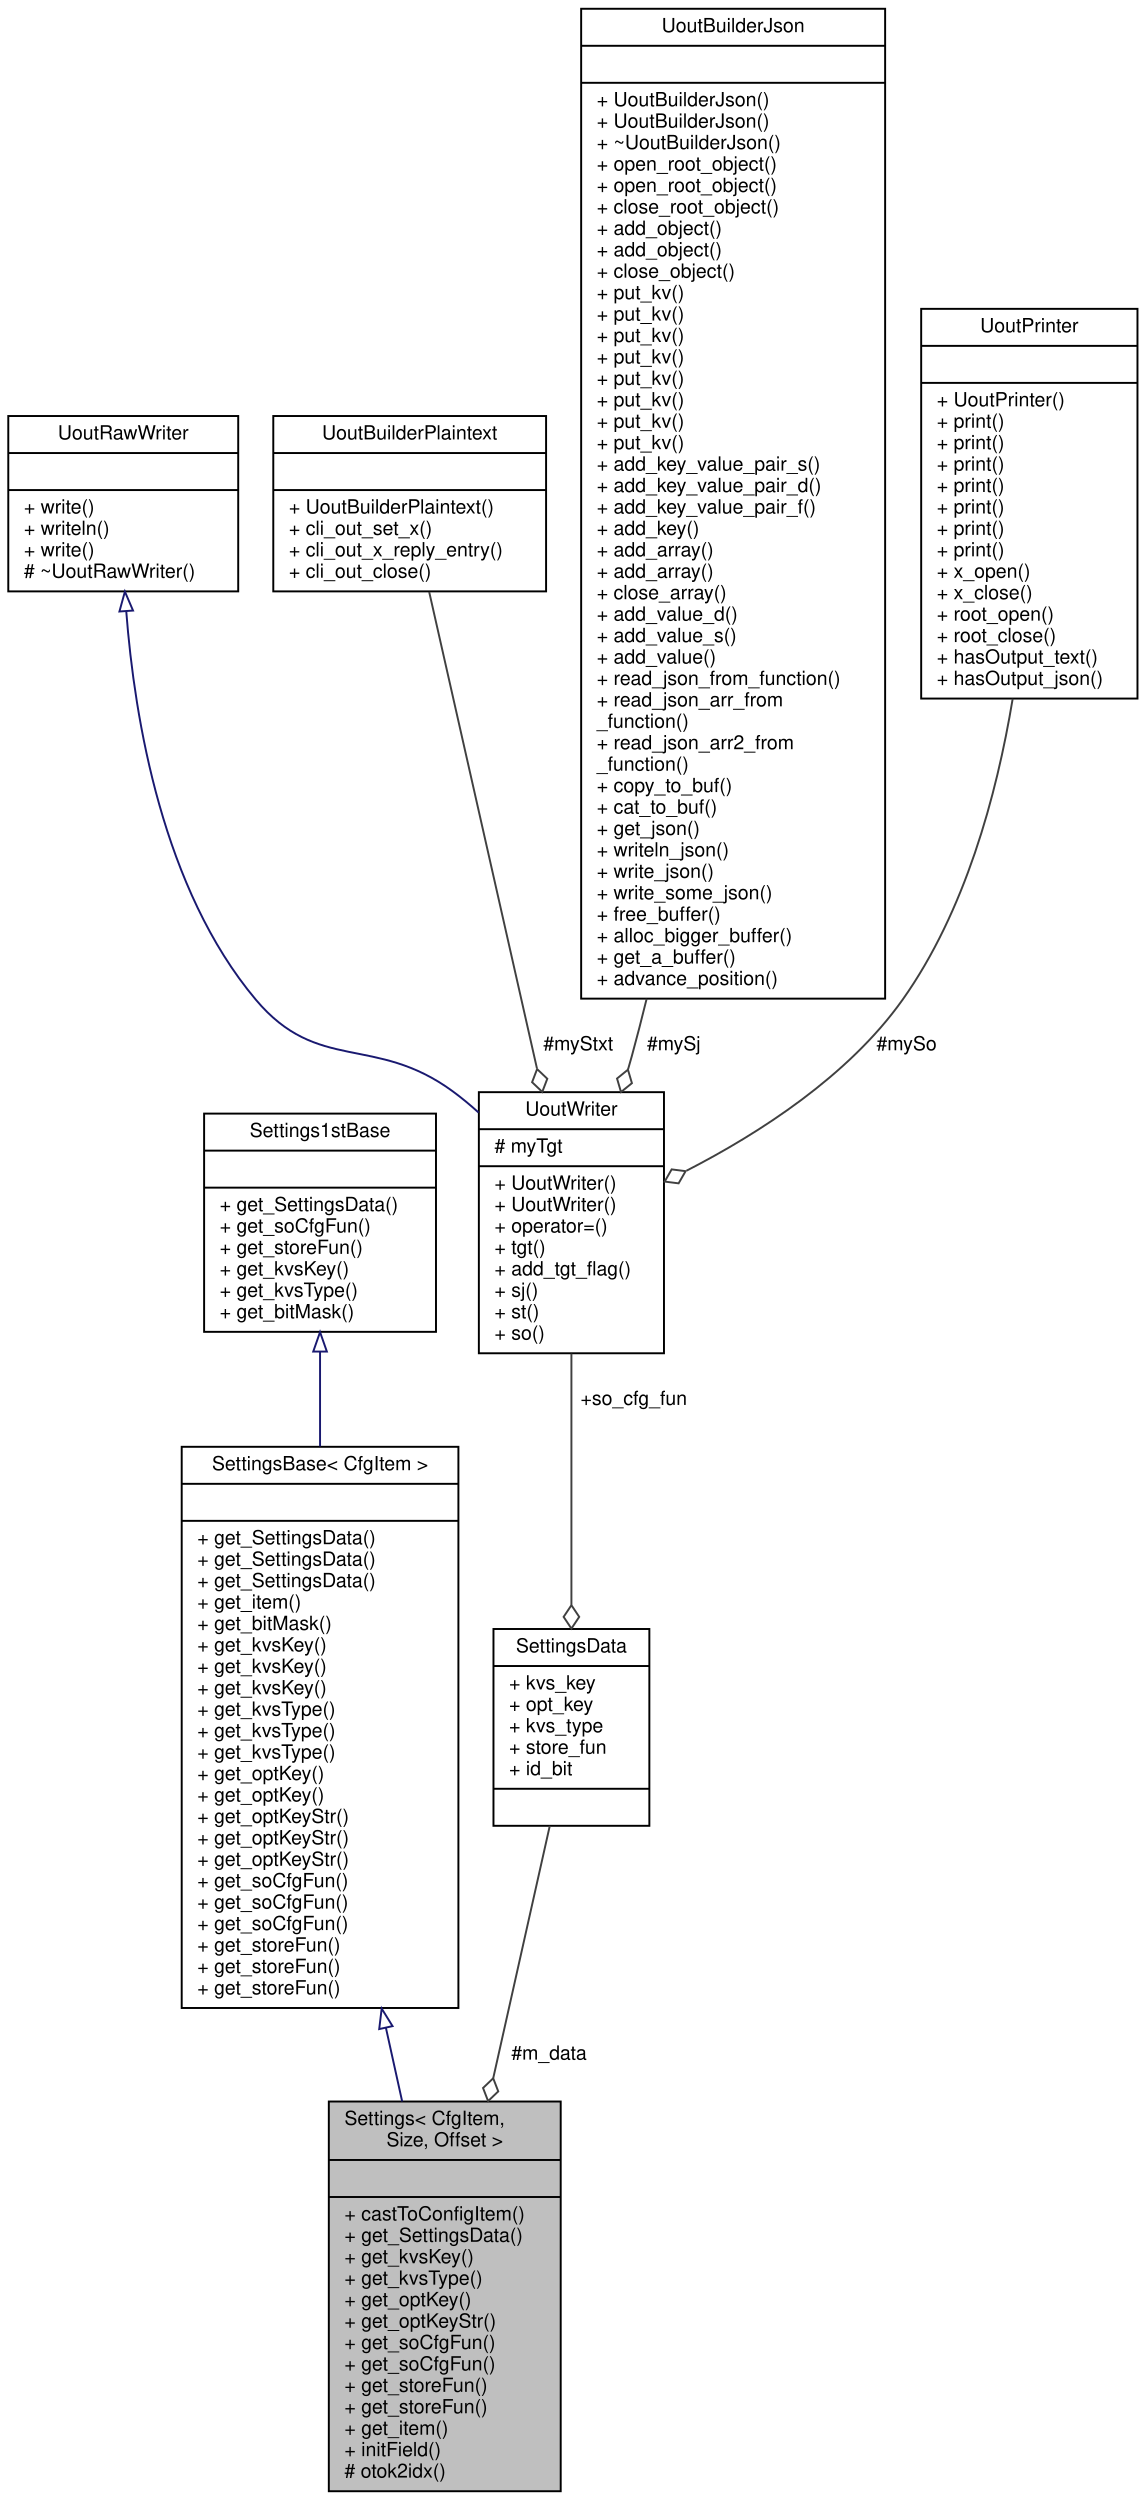
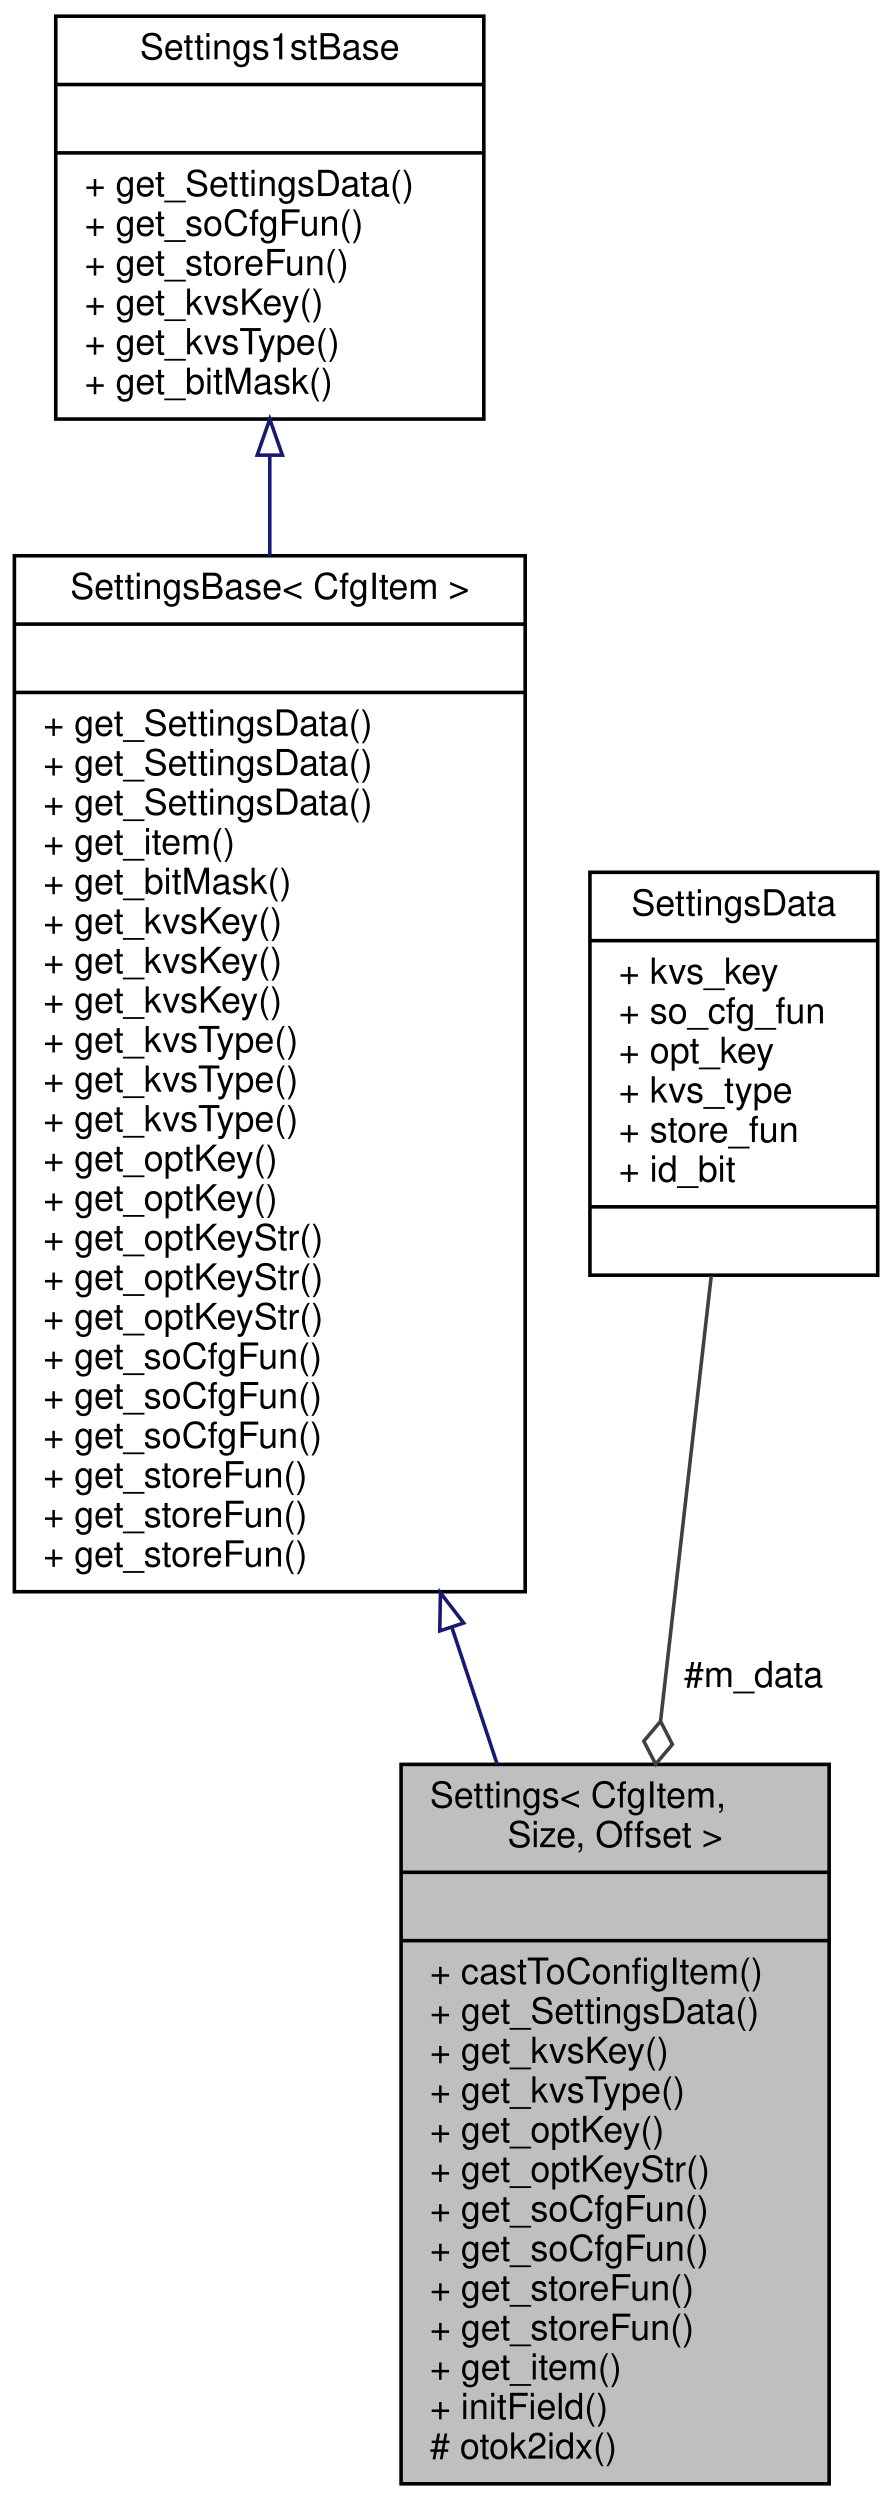
- <svg xmlns="http://www.w3.org/2000/svg" xmlns:xlink="http://www.w3.org/1999/xlink" width="588pt" height="1283pt" viewBox="0.00 0.00 587.50 1283.00">
-   <g id="graph0" class="graph" transform="scale(1 1) rotate(0) translate(4 1279)">
+ <svg xmlns="http://www.w3.org/2000/svg" xmlns:xlink="http://www.w3.org/1999/xlink" width="248pt" height="695pt" viewBox="0.00 0.00 248.00 695.00">
+   <g id="graph0" class="graph" transform="scale(1 1) rotate(0) translate(4 691)">
    <g id="node1" class="node">
      <g id="a_node1">
        <a xlink:title="Base class template for settings.">
-           <polygon fill="#bfbfbf" stroke="black" points="164.5,-0.5 164.5,-200.5 283.5,-200.5 283.5,-0.5 164.5,-0.5" />
-           <text text-anchor="start" x="172.5" y="-188.5" font-family="Helvetica,sans-Serif" font-size="10.00">Settings&lt; CfgItem,</text>
-           <text text-anchor="middle" x="224" y="-177.5" font-family="Helvetica,sans-Serif" font-size="10.00"> Size, Offset &gt;</text>
-           <polyline fill="none" stroke="black" points="164.5,-170.5 283.5,-170.5 " />
-           <text text-anchor="middle" x="224" y="-158.5" font-family="Helvetica,sans-Serif" font-size="10.00"> </text>
-           <polyline fill="none" stroke="black" points="164.5,-151.5 283.5,-151.5 " />
-           <text text-anchor="start" x="172.5" y="-139.5" font-family="Helvetica,sans-Serif" font-size="10.00">+ castToConfigItem()</text>
-           <text text-anchor="start" x="172.5" y="-128.5" font-family="Helvetica,sans-Serif" font-size="10.00">+ get_SettingsData()</text>
-           <text text-anchor="start" x="172.5" y="-117.5" font-family="Helvetica,sans-Serif" font-size="10.00">+ get_kvsKey()</text>
-           <text text-anchor="start" x="172.5" y="-106.5" font-family="Helvetica,sans-Serif" font-size="10.00">+ get_kvsType()</text>
-           <text text-anchor="start" x="172.5" y="-95.5" font-family="Helvetica,sans-Serif" font-size="10.00">+ get_optKey()</text>
-           <text text-anchor="start" x="172.5" y="-84.5" font-family="Helvetica,sans-Serif" font-size="10.00">+ get_optKeyStr()</text>
-           <text text-anchor="start" x="172.5" y="-73.5" font-family="Helvetica,sans-Serif" font-size="10.00">+ get_soCfgFun()</text>
-           <text text-anchor="start" x="172.5" y="-62.5" font-family="Helvetica,sans-Serif" font-size="10.00">+ get_soCfgFun()</text>
-           <text text-anchor="start" x="172.5" y="-51.5" font-family="Helvetica,sans-Serif" font-size="10.00">+ get_storeFun()</text>
-           <text text-anchor="start" x="172.5" y="-40.5" font-family="Helvetica,sans-Serif" font-size="10.00">+ get_storeFun()</text>
-           <text text-anchor="start" x="172.5" y="-29.5" font-family="Helvetica,sans-Serif" font-size="10.00">+ get_item()</text>
-           <text text-anchor="start" x="172.5" y="-18.5" font-family="Helvetica,sans-Serif" font-size="10.00">+ initField()</text>
-           <text text-anchor="start" x="172.5" y="-7.5" font-family="Helvetica,sans-Serif" font-size="10.00"># otok2idx()</text>
+           <polygon fill="#bfbfbf" stroke="black" points="107.5,-0.5 107.5,-200.5 226.5,-200.5 226.5,-0.5 107.5,-0.5" />
+           <text text-anchor="start" x="115.5" y="-188.5" font-family="Helvetica,sans-Serif" font-size="10.00">Settings&lt; CfgItem,</text>
+           <text text-anchor="middle" x="167" y="-177.5" font-family="Helvetica,sans-Serif" font-size="10.00"> Size, Offset &gt;</text>
+           <polyline fill="none" stroke="black" points="107.5,-170.5 226.5,-170.5 " />
+           <text text-anchor="middle" x="167" y="-158.5" font-family="Helvetica,sans-Serif" font-size="10.00"> </text>
+           <polyline fill="none" stroke="black" points="107.5,-151.5 226.5,-151.5 " />
+           <text text-anchor="start" x="115.5" y="-139.5" font-family="Helvetica,sans-Serif" font-size="10.00">+ castToConfigItem()</text>
+           <text text-anchor="start" x="115.5" y="-128.5" font-family="Helvetica,sans-Serif" font-size="10.00">+ get_SettingsData()</text>
+           <text text-anchor="start" x="115.5" y="-117.5" font-family="Helvetica,sans-Serif" font-size="10.00">+ get_kvsKey()</text>
+           <text text-anchor="start" x="115.5" y="-106.5" font-family="Helvetica,sans-Serif" font-size="10.00">+ get_kvsType()</text>
+           <text text-anchor="start" x="115.5" y="-95.5" font-family="Helvetica,sans-Serif" font-size="10.00">+ get_optKey()</text>
+           <text text-anchor="start" x="115.5" y="-84.5" font-family="Helvetica,sans-Serif" font-size="10.00">+ get_optKeyStr()</text>
+           <text text-anchor="start" x="115.5" y="-73.5" font-family="Helvetica,sans-Serif" font-size="10.00">+ get_soCfgFun()</text>
+           <text text-anchor="start" x="115.5" y="-62.5" font-family="Helvetica,sans-Serif" font-size="10.00">+ get_soCfgFun()</text>
+           <text text-anchor="start" x="115.5" y="-51.5" font-family="Helvetica,sans-Serif" font-size="10.00">+ get_storeFun()</text>
+           <text text-anchor="start" x="115.5" y="-40.5" font-family="Helvetica,sans-Serif" font-size="10.00">+ get_storeFun()</text>
+           <text text-anchor="start" x="115.5" y="-29.5" font-family="Helvetica,sans-Serif" font-size="10.00">+ get_item()</text>
+           <text text-anchor="start" x="115.5" y="-18.5" font-family="Helvetica,sans-Serif" font-size="10.00">+ initField()</text>
+           <text text-anchor="start" x="115.5" y="-7.5" font-family="Helvetica,sans-Serif" font-size="10.00"># otok2idx()</text>
        </a>
      </g>
    </g>
    <g id="node2" class="node">
      <g id="a_node2">
        <a xlink:href="classSettingsBase.html" target="_top" xlink:title=" ">
-           <polygon fill="none" stroke="black" points="89,-248.5 89,-536.5 231,-536.5 231,-248.5 89,-248.5" />
-           <text text-anchor="middle" x="160" y="-524.5" font-family="Helvetica,sans-Serif" font-size="10.00">SettingsBase&lt; CfgItem &gt;</text>
-           <polyline fill="none" stroke="black" points="89,-517.5 231,-517.5 " />
-           <text text-anchor="middle" x="160" y="-505.5" font-family="Helvetica,sans-Serif" font-size="10.00"> </text>
-           <polyline fill="none" stroke="black" points="89,-498.5 231,-498.5 " />
-           <text text-anchor="start" x="97" y="-486.5" font-family="Helvetica,sans-Serif" font-size="10.00">+ get_SettingsData()</text>
-           <text text-anchor="start" x="97" y="-475.5" font-family="Helvetica,sans-Serif" font-size="10.00">+ get_SettingsData()</text>
-           <text text-anchor="start" x="97" y="-464.5" font-family="Helvetica,sans-Serif" font-size="10.00">+ get_SettingsData()</text>
-           <text text-anchor="start" x="97" y="-453.5" font-family="Helvetica,sans-Serif" font-size="10.00">+ get_item()</text>
-           <text text-anchor="start" x="97" y="-442.5" font-family="Helvetica,sans-Serif" font-size="10.00">+ get_bitMask()</text>
-           <text text-anchor="start" x="97" y="-431.5" font-family="Helvetica,sans-Serif" font-size="10.00">+ get_kvsKey()</text>
-           <text text-anchor="start" x="97" y="-420.5" font-family="Helvetica,sans-Serif" font-size="10.00">+ get_kvsKey()</text>
-           <text text-anchor="start" x="97" y="-409.5" font-family="Helvetica,sans-Serif" font-size="10.00">+ get_kvsKey()</text>
-           <text text-anchor="start" x="97" y="-398.5" font-family="Helvetica,sans-Serif" font-size="10.00">+ get_kvsType()</text>
-           <text text-anchor="start" x="97" y="-387.5" font-family="Helvetica,sans-Serif" font-size="10.00">+ get_kvsType()</text>
-           <text text-anchor="start" x="97" y="-376.5" font-family="Helvetica,sans-Serif" font-size="10.00">+ get_kvsType()</text>
-           <text text-anchor="start" x="97" y="-365.5" font-family="Helvetica,sans-Serif" font-size="10.00">+ get_optKey()</text>
-           <text text-anchor="start" x="97" y="-354.5" font-family="Helvetica,sans-Serif" font-size="10.00">+ get_optKey()</text>
-           <text text-anchor="start" x="97" y="-343.5" font-family="Helvetica,sans-Serif" font-size="10.00">+ get_optKeyStr()</text>
-           <text text-anchor="start" x="97" y="-332.5" font-family="Helvetica,sans-Serif" font-size="10.00">+ get_optKeyStr()</text>
-           <text text-anchor="start" x="97" y="-321.5" font-family="Helvetica,sans-Serif" font-size="10.00">+ get_optKeyStr()</text>
-           <text text-anchor="start" x="97" y="-310.5" font-family="Helvetica,sans-Serif" font-size="10.00">+ get_soCfgFun()</text>
-           <text text-anchor="start" x="97" y="-299.5" font-family="Helvetica,sans-Serif" font-size="10.00">+ get_soCfgFun()</text>
-           <text text-anchor="start" x="97" y="-288.5" font-family="Helvetica,sans-Serif" font-size="10.00">+ get_soCfgFun()</text>
-           <text text-anchor="start" x="97" y="-277.5" font-family="Helvetica,sans-Serif" font-size="10.00">+ get_storeFun()</text>
-           <text text-anchor="start" x="97" y="-266.5" font-family="Helvetica,sans-Serif" font-size="10.00">+ get_storeFun()</text>
-           <text text-anchor="start" x="97" y="-255.5" font-family="Helvetica,sans-Serif" font-size="10.00">+ get_storeFun()</text>
+           <polygon fill="none" stroke="black" points="0,-248.5 0,-536.5 142,-536.5 142,-248.5 0,-248.5" />
+           <text text-anchor="middle" x="71" y="-524.5" font-family="Helvetica,sans-Serif" font-size="10.00">SettingsBase&lt; CfgItem &gt;</text>
+           <polyline fill="none" stroke="black" points="0,-517.5 142,-517.5 " />
+           <text text-anchor="middle" x="71" y="-505.5" font-family="Helvetica,sans-Serif" font-size="10.00"> </text>
+           <polyline fill="none" stroke="black" points="0,-498.5 142,-498.5 " />
+           <text text-anchor="start" x="8" y="-486.5" font-family="Helvetica,sans-Serif" font-size="10.00">+ get_SettingsData()</text>
+           <text text-anchor="start" x="8" y="-475.5" font-family="Helvetica,sans-Serif" font-size="10.00">+ get_SettingsData()</text>
+           <text text-anchor="start" x="8" y="-464.5" font-family="Helvetica,sans-Serif" font-size="10.00">+ get_SettingsData()</text>
+           <text text-anchor="start" x="8" y="-453.5" font-family="Helvetica,sans-Serif" font-size="10.00">+ get_item()</text>
+           <text text-anchor="start" x="8" y="-442.5" font-family="Helvetica,sans-Serif" font-size="10.00">+ get_bitMask()</text>
+           <text text-anchor="start" x="8" y="-431.5" font-family="Helvetica,sans-Serif" font-size="10.00">+ get_kvsKey()</text>
+           <text text-anchor="start" x="8" y="-420.5" font-family="Helvetica,sans-Serif" font-size="10.00">+ get_kvsKey()</text>
+           <text text-anchor="start" x="8" y="-409.5" font-family="Helvetica,sans-Serif" font-size="10.00">+ get_kvsKey()</text>
+           <text text-anchor="start" x="8" y="-398.5" font-family="Helvetica,sans-Serif" font-size="10.00">+ get_kvsType()</text>
+           <text text-anchor="start" x="8" y="-387.5" font-family="Helvetica,sans-Serif" font-size="10.00">+ get_kvsType()</text>
+           <text text-anchor="start" x="8" y="-376.5" font-family="Helvetica,sans-Serif" font-size="10.00">+ get_kvsType()</text>
+           <text text-anchor="start" x="8" y="-365.5" font-family="Helvetica,sans-Serif" font-size="10.00">+ get_optKey()</text>
+           <text text-anchor="start" x="8" y="-354.5" font-family="Helvetica,sans-Serif" font-size="10.00">+ get_optKey()</text>
+           <text text-anchor="start" x="8" y="-343.5" font-family="Helvetica,sans-Serif" font-size="10.00">+ get_optKeyStr()</text>
+           <text text-anchor="start" x="8" y="-332.5" font-family="Helvetica,sans-Serif" font-size="10.00">+ get_optKeyStr()</text>
+           <text text-anchor="start" x="8" y="-321.5" font-family="Helvetica,sans-Serif" font-size="10.00">+ get_optKeyStr()</text>
+           <text text-anchor="start" x="8" y="-310.5" font-family="Helvetica,sans-Serif" font-size="10.00">+ get_soCfgFun()</text>
+           <text text-anchor="start" x="8" y="-299.5" font-family="Helvetica,sans-Serif" font-size="10.00">+ get_soCfgFun()</text>
+           <text text-anchor="start" x="8" y="-288.5" font-family="Helvetica,sans-Serif" font-size="10.00">+ get_soCfgFun()</text>
+           <text text-anchor="start" x="8" y="-277.5" font-family="Helvetica,sans-Serif" font-size="10.00">+ get_storeFun()</text>
+           <text text-anchor="start" x="8" y="-266.5" font-family="Helvetica,sans-Serif" font-size="10.00">+ get_storeFun()</text>
+           <text text-anchor="start" x="8" y="-255.5" font-family="Helvetica,sans-Serif" font-size="10.00">+ get_storeFun()</text>
        </a>
      </g>
    </g>
    <g id="edge1" class="edge">
-       <path fill="none" stroke="midnightblue" d="M193.79,-238.38C196.62,-225.54 199.44,-212.8 202.14,-200.54" />
-       <polygon fill="none" stroke="midnightblue" points="190.36,-237.68 191.63,-248.2 197.2,-239.19 190.36,-237.68" />
+       <path fill="none" stroke="midnightblue" d="M121.69,-238.38C125.94,-225.54 130.16,-212.8 134.22,-200.54" />
+       <polygon fill="none" stroke="midnightblue" points="118.26,-237.61 118.44,-248.2 124.9,-239.81 118.26,-237.61" />
    </g>
    <g id="node3" class="node">
      <g id="a_node3">
        <a xlink:href="classSettings1stBase.html" target="_top" xlink:title=" ">
-           <polygon fill="none" stroke="black" points="100.5,-595.5 100.5,-707.5 219.5,-707.5 219.5,-595.5 100.5,-595.5" />
-           <text text-anchor="middle" x="160" y="-695.5" font-family="Helvetica,sans-Serif" font-size="10.00">Settings1stBase</text>
-           <polyline fill="none" stroke="black" points="100.5,-688.5 219.5,-688.5 " />
-           <text text-anchor="middle" x="160" y="-676.5" font-family="Helvetica,sans-Serif" font-size="10.00"> </text>
-           <polyline fill="none" stroke="black" points="100.5,-669.5 219.5,-669.5 " />
-           <text text-anchor="start" x="108.5" y="-657.5" font-family="Helvetica,sans-Serif" font-size="10.00">+ get_SettingsData()</text>
-           <text text-anchor="start" x="108.5" y="-646.5" font-family="Helvetica,sans-Serif" font-size="10.00">+ get_soCfgFun()</text>
-           <text text-anchor="start" x="108.5" y="-635.5" font-family="Helvetica,sans-Serif" font-size="10.00">+ get_storeFun()</text>
-           <text text-anchor="start" x="108.5" y="-624.5" font-family="Helvetica,sans-Serif" font-size="10.00">+ get_kvsKey()</text>
-           <text text-anchor="start" x="108.5" y="-613.5" font-family="Helvetica,sans-Serif" font-size="10.00">+ get_kvsType()</text>
-           <text text-anchor="start" x="108.5" y="-602.5" font-family="Helvetica,sans-Serif" font-size="10.00">+ get_bitMask()</text>
+           <polygon fill="none" stroke="black" points="11.5,-574.5 11.5,-686.5 130.5,-686.5 130.5,-574.5 11.5,-574.5" />
+           <text text-anchor="middle" x="71" y="-674.5" font-family="Helvetica,sans-Serif" font-size="10.00">Settings1stBase</text>
+           <polyline fill="none" stroke="black" points="11.5,-667.5 130.5,-667.5 " />
+           <text text-anchor="middle" x="71" y="-655.5" font-family="Helvetica,sans-Serif" font-size="10.00"> </text>
+           <polyline fill="none" stroke="black" points="11.5,-648.5 130.5,-648.5 " />
+           <text text-anchor="start" x="19.5" y="-636.5" font-family="Helvetica,sans-Serif" font-size="10.00">+ get_SettingsData()</text>
+           <text text-anchor="start" x="19.5" y="-625.5" font-family="Helvetica,sans-Serif" font-size="10.00">+ get_soCfgFun()</text>
+           <text text-anchor="start" x="19.5" y="-614.5" font-family="Helvetica,sans-Serif" font-size="10.00">+ get_storeFun()</text>
+           <text text-anchor="start" x="19.5" y="-603.5" font-family="Helvetica,sans-Serif" font-size="10.00">+ get_kvsKey()</text>
+           <text text-anchor="start" x="19.5" y="-592.5" font-family="Helvetica,sans-Serif" font-size="10.00">+ get_kvsType()</text>
+           <text text-anchor="start" x="19.5" y="-581.5" font-family="Helvetica,sans-Serif" font-size="10.00">+ get_bitMask()</text>
        </a>
      </g>
    </g>
    <g id="edge2" class="edge">
-       <path fill="none" stroke="midnightblue" d="M160,-585.22C160,-570.19 160,-553.61 160,-536.7" />
-       <polygon fill="none" stroke="midnightblue" points="156.5,-585.37 160,-595.37 163.5,-585.37 156.5,-585.37" />
+       <path fill="none" stroke="midnightblue" d="M71,-564.32C71,-555.47 71,-546.12 71,-536.54" />
+       <polygon fill="none" stroke="midnightblue" points="67.5,-564.47 71,-574.47 74.5,-564.47 67.5,-564.47" />
    </g>
    <g id="node4" class="node">
      <g id="a_node4">
        <a xlink:href="structSettingsData.html" target="_top" xlink:title=" ">
-           <polygon fill="none" stroke="black" points="249,-342 249,-443 329,-443 329,-342 249,-342" />
-           <text text-anchor="middle" x="289" y="-431" font-family="Helvetica,sans-Serif" font-size="10.00">SettingsData</text>
-           <polyline fill="none" stroke="black" points="249,-424 329,-424 " />
-           <text text-anchor="start" x="257" y="-412" font-family="Helvetica,sans-Serif" font-size="10.00">+ kvs_key</text>
-           <text text-anchor="start" x="257" y="-401" font-family="Helvetica,sans-Serif" font-size="10.00">+ opt_key</text>
-           <text text-anchor="start" x="257" y="-390" font-family="Helvetica,sans-Serif" font-size="10.00">+ kvs_type</text>
-           <text text-anchor="start" x="257" y="-379" font-family="Helvetica,sans-Serif" font-size="10.00">+ store_fun</text>
-           <text text-anchor="start" x="257" y="-368" font-family="Helvetica,sans-Serif" font-size="10.00">+ id_bit</text>
-           <polyline fill="none" stroke="black" points="249,-361 329,-361 " />
-           <text text-anchor="middle" x="289" y="-349" font-family="Helvetica,sans-Serif" font-size="10.00"> </text>
+           <polygon fill="none" stroke="black" points="160,-336.5 160,-448.5 240,-448.5 240,-336.5 160,-336.5" />
+           <text text-anchor="middle" x="200" y="-436.5" font-family="Helvetica,sans-Serif" font-size="10.00">SettingsData</text>
+           <polyline fill="none" stroke="black" points="160,-429.5 240,-429.5 " />
+           <text text-anchor="start" x="168" y="-417.5" font-family="Helvetica,sans-Serif" font-size="10.00">+ kvs_key</text>
+           <text text-anchor="start" x="168" y="-406.5" font-family="Helvetica,sans-Serif" font-size="10.00">+ so_cfg_fun</text>
+           <text text-anchor="start" x="168" y="-395.5" font-family="Helvetica,sans-Serif" font-size="10.00">+ opt_key</text>
+           <text text-anchor="start" x="168" y="-384.5" font-family="Helvetica,sans-Serif" font-size="10.00">+ kvs_type</text>
+           <text text-anchor="start" x="168" y="-373.5" font-family="Helvetica,sans-Serif" font-size="10.00">+ store_fun</text>
+           <text text-anchor="start" x="168" y="-362.5" font-family="Helvetica,sans-Serif" font-size="10.00">+ id_bit</text>
+           <polyline fill="none" stroke="black" points="160,-355.5 240,-355.5 " />
+           <text text-anchor="middle" x="200" y="-343.5" font-family="Helvetica,sans-Serif" font-size="10.00"> </text>
        </a>
      </g>
    </g>
    <g id="edge3" class="edge">
-       <path fill="none" stroke="#404040" d="M277.9,-341.98C269.94,-306.48 258.91,-257.25 248.9,-212.58" />
-       <polygon fill="none" stroke="#404040" points="248.86,-212.43 243.65,-207.45 246.24,-200.72 251.45,-205.7 248.86,-212.43" />
-       <text text-anchor="middle" x="277.5" y="-222" font-family="Helvetica,sans-Serif" font-size="10.00"> #m_data</text>
-     </g>
-     <g id="node5" class="node">
-       <g id="a_node5">
-         <a xlink:href="classUoutWriter.html" target="_top" xlink:title="Abstract class which contains various data builders.">
-           <polygon fill="none" stroke="black" points="241.5,-584.5 241.5,-718.5 336.5,-718.5 336.5,-584.5 241.5,-584.5" />
-           <text text-anchor="middle" x="289" y="-706.5" font-family="Helvetica,sans-Serif" font-size="10.00">UoutWriter</text>
-           <polyline fill="none" stroke="black" points="241.5,-699.5 336.5,-699.5 " />
-           <text text-anchor="start" x="249.5" y="-687.5" font-family="Helvetica,sans-Serif" font-size="10.00"># myTgt</text>
-           <polyline fill="none" stroke="black" points="241.5,-680.5 336.5,-680.5 " />
-           <text text-anchor="start" x="249.5" y="-668.5" font-family="Helvetica,sans-Serif" font-size="10.00">+ UoutWriter()</text>
-           <text text-anchor="start" x="249.5" y="-657.5" font-family="Helvetica,sans-Serif" font-size="10.00">+ UoutWriter()</text>
-           <text text-anchor="start" x="249.5" y="-646.5" font-family="Helvetica,sans-Serif" font-size="10.00">+ operator=()</text>
-           <text text-anchor="start" x="249.5" y="-635.5" font-family="Helvetica,sans-Serif" font-size="10.00">+ tgt()</text>
-           <text text-anchor="start" x="249.5" y="-624.5" font-family="Helvetica,sans-Serif" font-size="10.00">+ add_tgt_flag()</text>
-           <text text-anchor="start" x="249.5" y="-613.5" font-family="Helvetica,sans-Serif" font-size="10.00">+ sj()</text>
-           <text text-anchor="start" x="249.5" y="-602.5" font-family="Helvetica,sans-Serif" font-size="10.00">+ st()</text>
-           <text text-anchor="start" x="249.5" y="-591.5" font-family="Helvetica,sans-Serif" font-size="10.00">+ so()</text>
-         </a>
-       </g>
-     </g>
-     <g id="edge4" class="edge">
-       <path fill="none" stroke="#404040" d="M289,-584.32C289,-544.59 289,-494.39 289,-455.44" />
-       <polygon fill="none" stroke="#404040" points="289,-455.22 285,-449.22 289,-443.22 293,-449.22 289,-455.22" />
-       <text text-anchor="middle" x="321" y="-558" font-family="Helvetica,sans-Serif" font-size="10.00"> +so_cfg_fun</text>
-     </g>
-     <g id="node6" class="node">
-       <g id="a_node6">
-         <a xlink:href="classUoutRawWriter.html" target="_top" xlink:title="Abstract class which implements public write methods and operators which then call an abstract privat...">
-           <polygon fill="none" stroke="black" points="0,-975.5 0,-1065.5 118,-1065.5 118,-975.5 0,-975.5" />
-           <text text-anchor="middle" x="59" y="-1053.5" font-family="Helvetica,sans-Serif" font-size="10.00">UoutRawWriter</text>
-           <polyline fill="none" stroke="black" points="0,-1046.5 118,-1046.5 " />
-           <text text-anchor="middle" x="59" y="-1034.5" font-family="Helvetica,sans-Serif" font-size="10.00"> </text>
-           <polyline fill="none" stroke="black" points="0,-1027.5 118,-1027.5 " />
-           <text text-anchor="start" x="8" y="-1015.5" font-family="Helvetica,sans-Serif" font-size="10.00">+ write()</text>
-           <text text-anchor="start" x="8" y="-1004.5" font-family="Helvetica,sans-Serif" font-size="10.00">+ writeln()</text>
-           <text text-anchor="start" x="8" y="-993.5" font-family="Helvetica,sans-Serif" font-size="10.00">+ write()</text>
-           <text text-anchor="start" x="8" y="-982.5" font-family="Helvetica,sans-Serif" font-size="10.00"># ~UoutRawWriter()</text>
-         </a>
-       </g>
-     </g>
-     <g id="edge5" class="edge">
-       <path fill="none" stroke="midnightblue" d="M60.54,-965.33C64.83,-909.44 79.41,-822.66 127,-766 158.85,-728.09 188.05,-748.25 228,-719 232.55,-715.67 237.03,-711.96 241.36,-708.04" />
-       <polygon fill="none" stroke="midnightblue" points="57.04,-965.18 59.85,-975.39 64.02,-965.66 57.04,-965.18" />
-     </g>
-     <g id="node7" class="node">
-       <g id="a_node7">
-         <a xlink:href="classUoutBuilderPlaintext.html" target="_top" xlink:title="Print key value pairs as text lines with limited length.">
-           <polygon fill="none" stroke="black" points="136,-975.5 136,-1065.5 276,-1065.5 276,-975.5 136,-975.5" />
-           <text text-anchor="middle" x="206" y="-1053.5" font-family="Helvetica,sans-Serif" font-size="10.00">UoutBuilderPlaintext</text>
-           <polyline fill="none" stroke="black" points="136,-1046.5 276,-1046.5 " />
-           <text text-anchor="middle" x="206" y="-1034.5" font-family="Helvetica,sans-Serif" font-size="10.00"> </text>
-           <polyline fill="none" stroke="black" points="136,-1027.5 276,-1027.5 " />
-           <text text-anchor="start" x="144" y="-1015.5" font-family="Helvetica,sans-Serif" font-size="10.00">+ UoutBuilderPlaintext()</text>
-           <text text-anchor="start" x="144" y="-1004.5" font-family="Helvetica,sans-Serif" font-size="10.00">+ cli_out_set_x()</text>
-           <text text-anchor="start" x="144" y="-993.5" font-family="Helvetica,sans-Serif" font-size="10.00">+ cli_out_x_reply_entry()</text>
-           <text text-anchor="start" x="144" y="-982.5" font-family="Helvetica,sans-Serif" font-size="10.00">+ cli_out_close()</text>
-         </a>
-       </g>
-     </g>
-     <g id="edge6" class="edge">
-       <path fill="none" stroke="#404040" d="M216.01,-975.23C229.69,-914.73 254.45,-805.25 271.3,-730.75" />
-       <polygon fill="none" stroke="#404040" points="271.39,-730.35 268.82,-723.61 274.04,-718.64 276.62,-725.38 271.39,-730.35" />
-       <text text-anchor="middle" x="292.5" y="-740" font-family="Helvetica,sans-Serif" font-size="10.00"> #myStxt</text>
-     </g>
-     <g id="node8" class="node">
-       <g id="a_node8">
-         <a xlink:href="classUoutBuilderJson.html" target="_top" xlink:title="Build JSON output gradually by calling member functions (with key/value parameters).">
-           <polygon fill="none" stroke="black" points="294,-766.5 294,-1274.5 450,-1274.5 450,-766.5 294,-766.5" />
-           <text text-anchor="middle" x="372" y="-1262.5" font-family="Helvetica,sans-Serif" font-size="10.00">UoutBuilderJson</text>
-           <polyline fill="none" stroke="black" points="294,-1255.5 450,-1255.5 " />
-           <text text-anchor="middle" x="372" y="-1243.5" font-family="Helvetica,sans-Serif" font-size="10.00"> </text>
-           <polyline fill="none" stroke="black" points="294,-1236.5 450,-1236.5 " />
-           <text text-anchor="start" x="302" y="-1224.5" font-family="Helvetica,sans-Serif" font-size="10.00">+ UoutBuilderJson()</text>
-           <text text-anchor="start" x="302" y="-1213.5" font-family="Helvetica,sans-Serif" font-size="10.00">+ UoutBuilderJson()</text>
-           <text text-anchor="start" x="302" y="-1202.5" font-family="Helvetica,sans-Serif" font-size="10.00">+ ~UoutBuilderJson()</text>
-           <text text-anchor="start" x="302" y="-1191.5" font-family="Helvetica,sans-Serif" font-size="10.00">+ open_root_object()</text>
-           <text text-anchor="start" x="302" y="-1180.5" font-family="Helvetica,sans-Serif" font-size="10.00">+ open_root_object()</text>
-           <text text-anchor="start" x="302" y="-1169.5" font-family="Helvetica,sans-Serif" font-size="10.00">+ close_root_object()</text>
-           <text text-anchor="start" x="302" y="-1158.5" font-family="Helvetica,sans-Serif" font-size="10.00">+ add_object()</text>
-           <text text-anchor="start" x="302" y="-1147.5" font-family="Helvetica,sans-Serif" font-size="10.00">+ add_object()</text>
-           <text text-anchor="start" x="302" y="-1136.5" font-family="Helvetica,sans-Serif" font-size="10.00">+ close_object()</text>
-           <text text-anchor="start" x="302" y="-1125.5" font-family="Helvetica,sans-Serif" font-size="10.00">+ put_kv()</text>
-           <text text-anchor="start" x="302" y="-1114.5" font-family="Helvetica,sans-Serif" font-size="10.00">+ put_kv()</text>
-           <text text-anchor="start" x="302" y="-1103.5" font-family="Helvetica,sans-Serif" font-size="10.00">+ put_kv()</text>
-           <text text-anchor="start" x="302" y="-1092.5" font-family="Helvetica,sans-Serif" font-size="10.00">+ put_kv()</text>
-           <text text-anchor="start" x="302" y="-1081.5" font-family="Helvetica,sans-Serif" font-size="10.00">+ put_kv()</text>
-           <text text-anchor="start" x="302" y="-1070.5" font-family="Helvetica,sans-Serif" font-size="10.00">+ put_kv()</text>
-           <text text-anchor="start" x="302" y="-1059.5" font-family="Helvetica,sans-Serif" font-size="10.00">+ put_kv()</text>
-           <text text-anchor="start" x="302" y="-1048.5" font-family="Helvetica,sans-Serif" font-size="10.00">+ put_kv()</text>
-           <text text-anchor="start" x="302" y="-1037.5" font-family="Helvetica,sans-Serif" font-size="10.00">+ add_key_value_pair_s()</text>
-           <text text-anchor="start" x="302" y="-1026.5" font-family="Helvetica,sans-Serif" font-size="10.00">+ add_key_value_pair_d()</text>
-           <text text-anchor="start" x="302" y="-1015.5" font-family="Helvetica,sans-Serif" font-size="10.00">+ add_key_value_pair_f()</text>
-           <text text-anchor="start" x="302" y="-1004.5" font-family="Helvetica,sans-Serif" font-size="10.00">+ add_key()</text>
-           <text text-anchor="start" x="302" y="-993.5" font-family="Helvetica,sans-Serif" font-size="10.00">+ add_array()</text>
-           <text text-anchor="start" x="302" y="-982.5" font-family="Helvetica,sans-Serif" font-size="10.00">+ add_array()</text>
-           <text text-anchor="start" x="302" y="-971.5" font-family="Helvetica,sans-Serif" font-size="10.00">+ close_array()</text>
-           <text text-anchor="start" x="302" y="-960.5" font-family="Helvetica,sans-Serif" font-size="10.00">+ add_value_d()</text>
-           <text text-anchor="start" x="302" y="-949.5" font-family="Helvetica,sans-Serif" font-size="10.00">+ add_value_s()</text>
-           <text text-anchor="start" x="302" y="-938.5" font-family="Helvetica,sans-Serif" font-size="10.00">+ add_value()</text>
-           <text text-anchor="start" x="302" y="-927.5" font-family="Helvetica,sans-Serif" font-size="10.00">+ read_json_from_function()</text>
-           <text text-anchor="start" x="302" y="-916.5" font-family="Helvetica,sans-Serif" font-size="10.00">+ read_json_arr_from</text>
-           <text text-anchor="start" x="302" y="-905.5" font-family="Helvetica,sans-Serif" font-size="10.00">_function()</text>
-           <text text-anchor="start" x="302" y="-894.5" font-family="Helvetica,sans-Serif" font-size="10.00">+ read_json_arr2_from</text>
-           <text text-anchor="start" x="302" y="-883.5" font-family="Helvetica,sans-Serif" font-size="10.00">_function()</text>
-           <text text-anchor="start" x="302" y="-872.5" font-family="Helvetica,sans-Serif" font-size="10.00">+ copy_to_buf()</text>
-           <text text-anchor="start" x="302" y="-861.5" font-family="Helvetica,sans-Serif" font-size="10.00">+ cat_to_buf()</text>
-           <text text-anchor="start" x="302" y="-850.5" font-family="Helvetica,sans-Serif" font-size="10.00">+ get_json()</text>
-           <text text-anchor="start" x="302" y="-839.5" font-family="Helvetica,sans-Serif" font-size="10.00">+ writeln_json()</text>
-           <text text-anchor="start" x="302" y="-828.5" font-family="Helvetica,sans-Serif" font-size="10.00">+ write_json()</text>
-           <text text-anchor="start" x="302" y="-817.5" font-family="Helvetica,sans-Serif" font-size="10.00">+ write_some_json()</text>
-           <text text-anchor="start" x="302" y="-806.5" font-family="Helvetica,sans-Serif" font-size="10.00">+ free_buffer()</text>
-           <text text-anchor="start" x="302" y="-795.5" font-family="Helvetica,sans-Serif" font-size="10.00">+ alloc_bigger_buffer()</text>
-           <text text-anchor="start" x="302" y="-784.5" font-family="Helvetica,sans-Serif" font-size="10.00">+ get_a_buffer()</text>
-           <text text-anchor="start" x="302" y="-773.5" font-family="Helvetica,sans-Serif" font-size="10.00">+ advance_position()</text>
-         </a>
-       </g>
-     </g>
-     <g id="edge7" class="edge">
-       <path fill="none" stroke="#404040" d="M327.61,-766.43C325.17,-756.46 322.63,-746.62 320,-737 319.38,-734.74 318.73,-732.45 318.05,-730.15" />
-       <polygon fill="none" stroke="#404040" points="318.01,-730.04 312.41,-725.5 314.45,-718.58 320.05,-723.12 318.01,-730.04" />
-       <text text-anchor="middle" x="341.5" y="-740" font-family="Helvetica,sans-Serif" font-size="10.00"> #mySj</text>
-     </g>
-     <g id="node9" class="node">
-       <g id="a_node9">
-         <a xlink:href="classUoutPrinter.html" target="_top" xlink:title="Format and print output using the help of UoutWriter.">
-           <polygon fill="none" stroke="black" points="468.5,-920.5 468.5,-1120.5 579.5,-1120.5 579.5,-920.5 468.5,-920.5" />
-           <text text-anchor="middle" x="524" y="-1108.5" font-family="Helvetica,sans-Serif" font-size="10.00">UoutPrinter</text>
-           <polyline fill="none" stroke="black" points="468.5,-1101.5 579.5,-1101.5 " />
-           <text text-anchor="middle" x="524" y="-1089.5" font-family="Helvetica,sans-Serif" font-size="10.00"> </text>
-           <polyline fill="none" stroke="black" points="468.5,-1082.5 579.5,-1082.5 " />
-           <text text-anchor="start" x="476.5" y="-1070.5" font-family="Helvetica,sans-Serif" font-size="10.00">+ UoutPrinter()</text>
-           <text text-anchor="start" x="476.5" y="-1059.5" font-family="Helvetica,sans-Serif" font-size="10.00">+ print()</text>
-           <text text-anchor="start" x="476.5" y="-1048.5" font-family="Helvetica,sans-Serif" font-size="10.00">+ print()</text>
-           <text text-anchor="start" x="476.5" y="-1037.5" font-family="Helvetica,sans-Serif" font-size="10.00">+ print()</text>
-           <text text-anchor="start" x="476.5" y="-1026.5" font-family="Helvetica,sans-Serif" font-size="10.00">+ print()</text>
-           <text text-anchor="start" x="476.5" y="-1015.5" font-family="Helvetica,sans-Serif" font-size="10.00">+ print()</text>
-           <text text-anchor="start" x="476.5" y="-1004.5" font-family="Helvetica,sans-Serif" font-size="10.00">+ print()</text>
-           <text text-anchor="start" x="476.5" y="-993.5" font-family="Helvetica,sans-Serif" font-size="10.00">+ print()</text>
-           <text text-anchor="start" x="476.5" y="-982.5" font-family="Helvetica,sans-Serif" font-size="10.00">+ x_open()</text>
-           <text text-anchor="start" x="476.5" y="-971.5" font-family="Helvetica,sans-Serif" font-size="10.00">+ x_close()</text>
-           <text text-anchor="start" x="476.5" y="-960.5" font-family="Helvetica,sans-Serif" font-size="10.00">+ root_open()</text>
-           <text text-anchor="start" x="476.5" y="-949.5" font-family="Helvetica,sans-Serif" font-size="10.00">+ root_close()</text>
-           <text text-anchor="start" x="476.5" y="-938.5" font-family="Helvetica,sans-Serif" font-size="10.00">+ hasOutput_text()</text>
-           <text text-anchor="start" x="476.5" y="-927.5" font-family="Helvetica,sans-Serif" font-size="10.00">+ hasOutput_json()</text>
-         </a>
-       </g>
-     </g>
-     <g id="edge8" class="edge">
-       <path fill="none" stroke="#404040" d="M515.46,-920.4C507.18,-870.43 490.92,-811.04 459,-766 431.2,-726.77 385.21,-697.28 348.07,-678.2" />
-       <polygon fill="none" stroke="#404040" points="347.6,-677.96 340.44,-678.87 336.86,-672.61 344.01,-671.71 347.6,-677.96" />
-       <text text-anchor="middle" x="461" y="-740" font-family="Helvetica,sans-Serif" font-size="10.00"> #mySo</text>
+       <path fill="none" stroke="#404040" d="M193.72,-336.27C189.74,-301.35 184.46,-254.96 179.65,-212.66" />
+       <polygon fill="none" stroke="#404040" points="179.63,-212.48 174.98,-206.97 178.27,-200.55 182.92,-206.06 179.63,-212.48" />
+       <text text-anchor="middle" x="205.5" y="-222" font-family="Helvetica,sans-Serif" font-size="10.00"> #m_data</text>
    </g>
  </g>
</svg>
